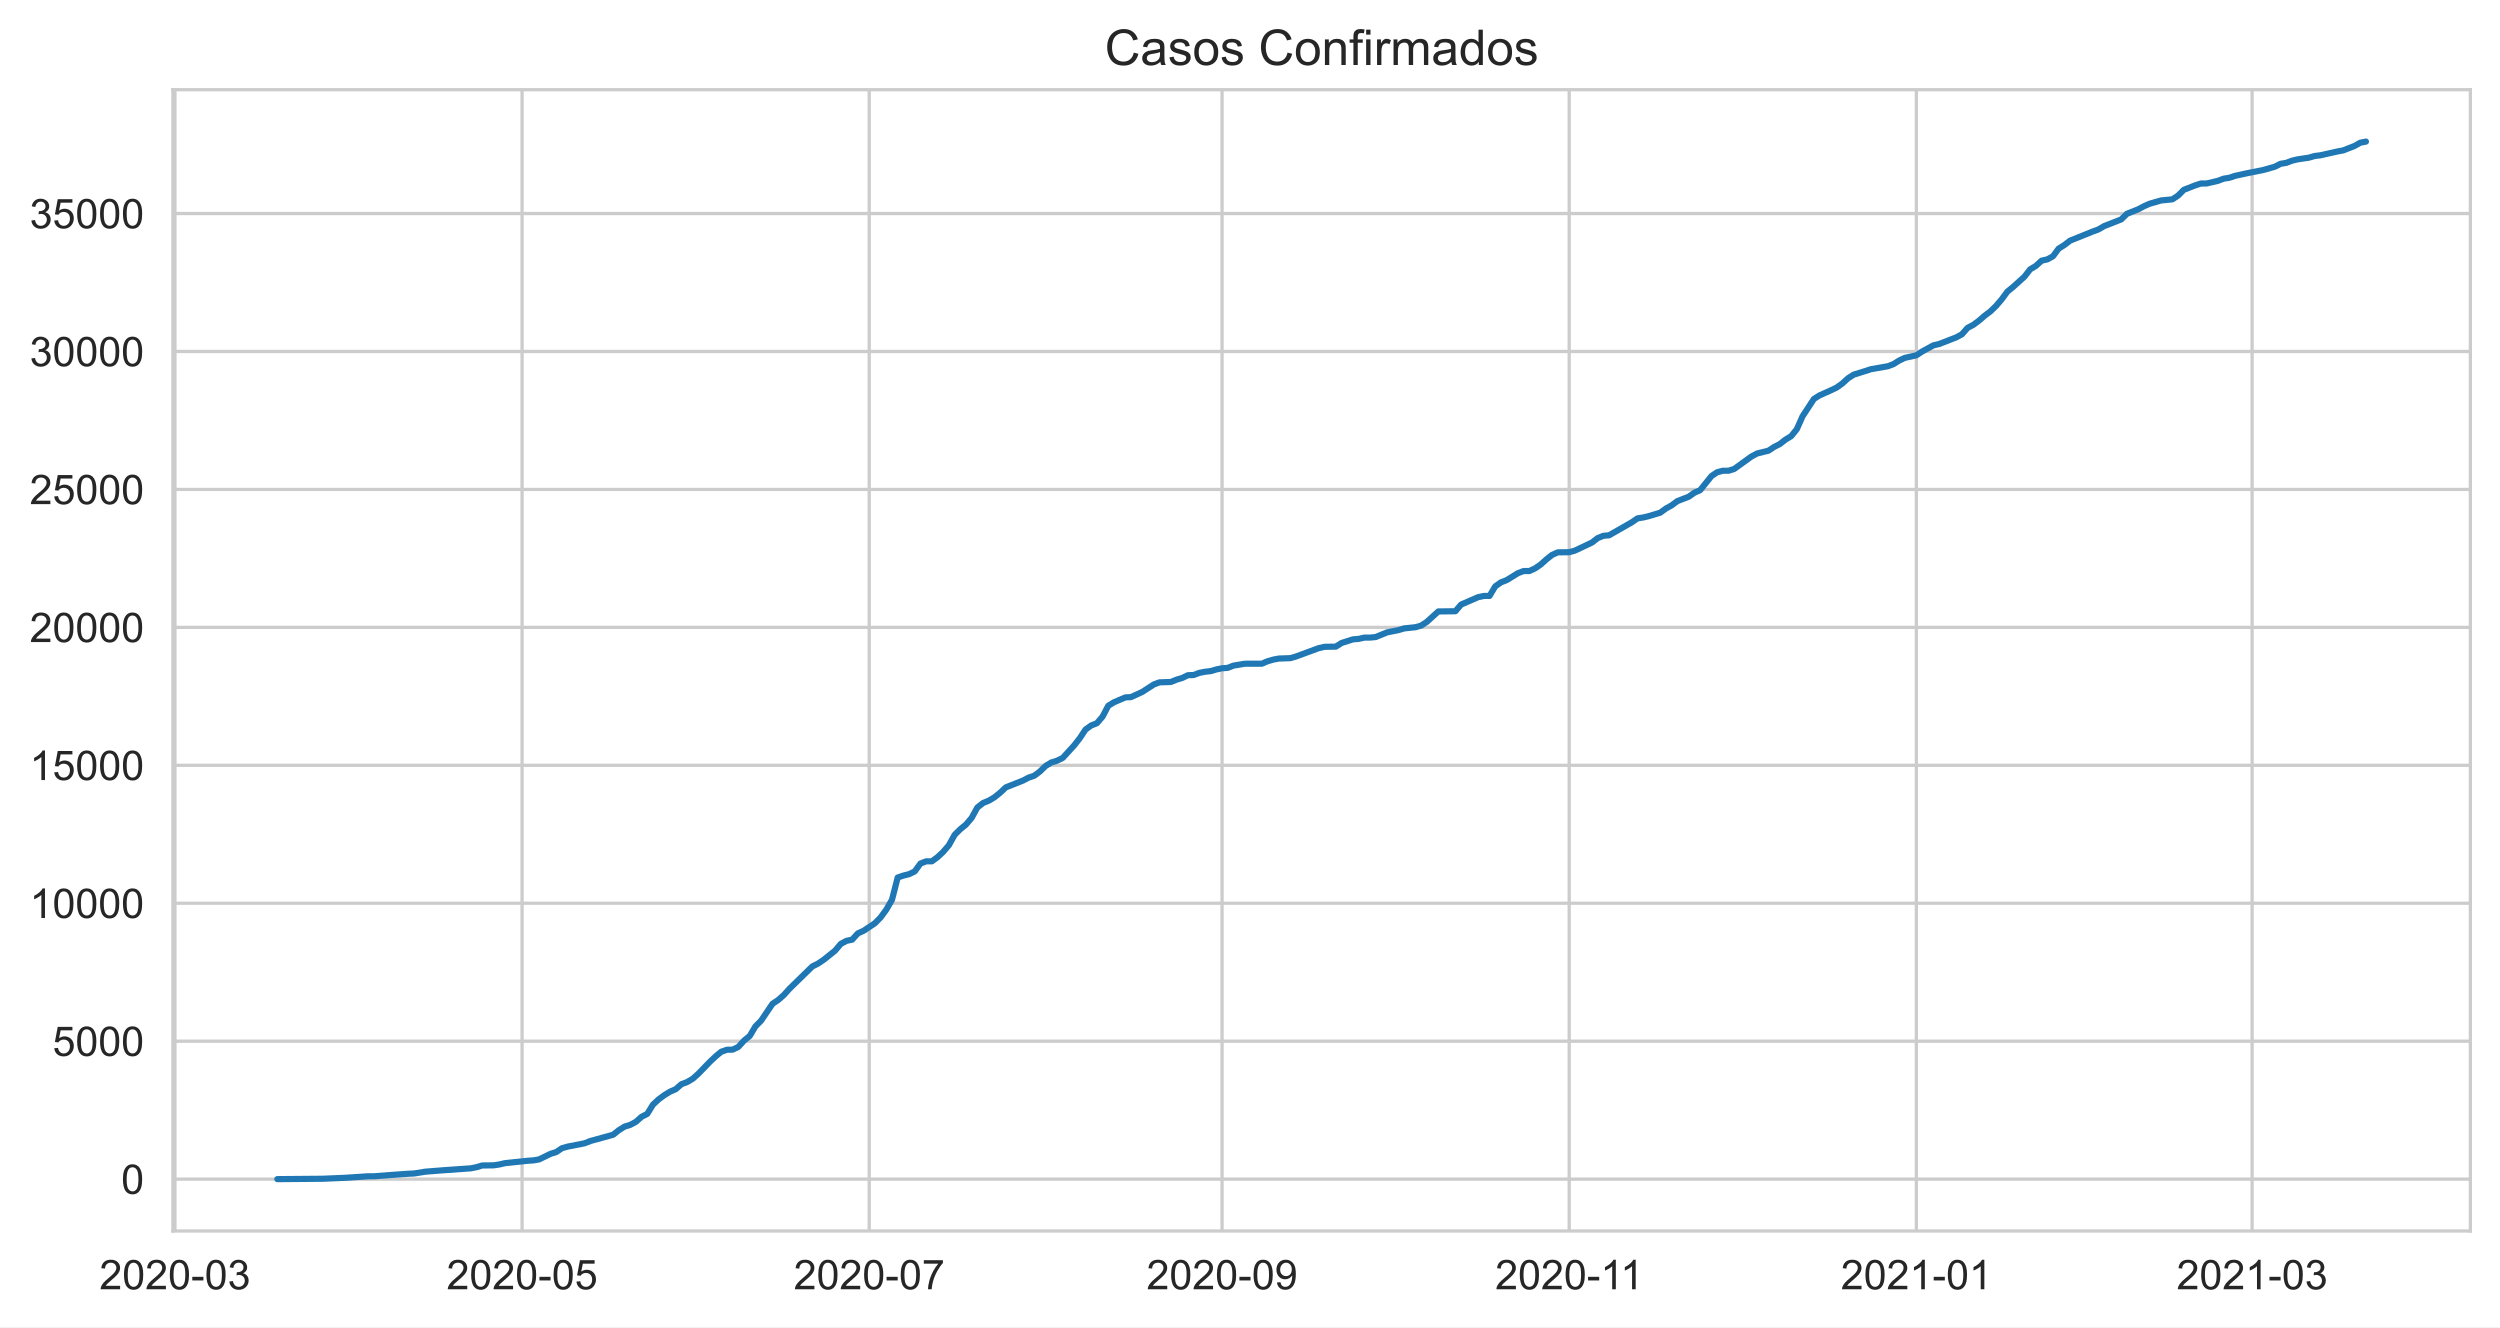
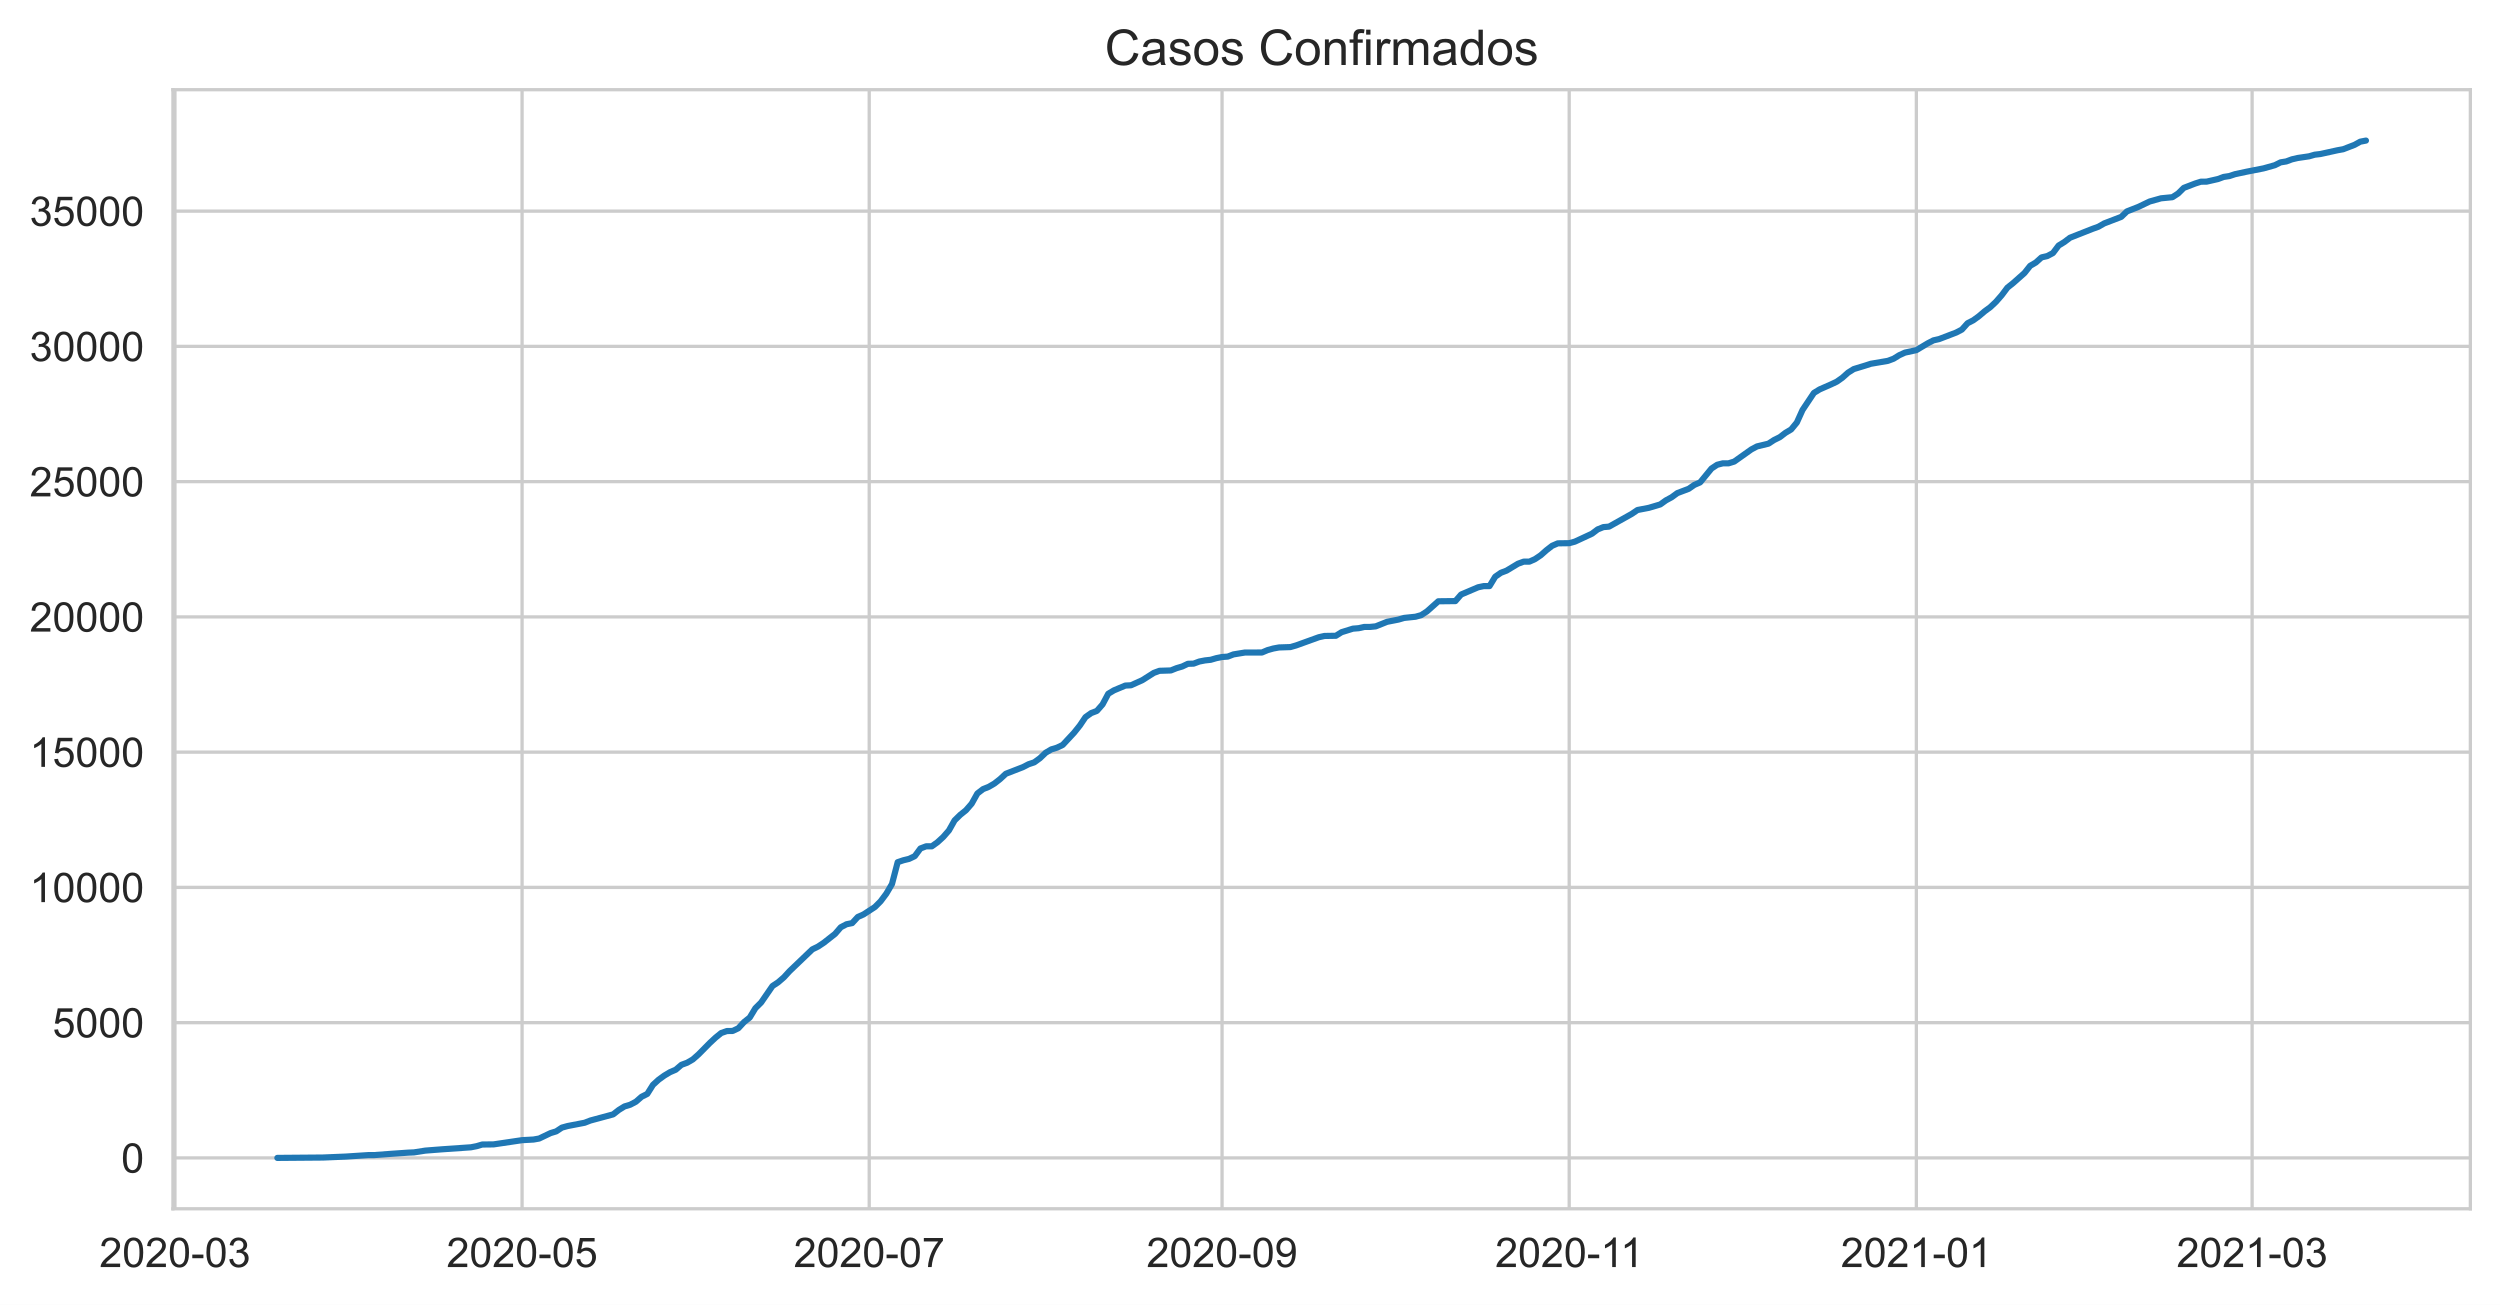
- <svg xmlns="http://www.w3.org/2000/svg" xmlns:xlink="http://www.w3.org/1999/xlink" height="322.335pt" version="1.1" viewBox="0 0 607.205 322.335" width="607.205pt">
+ <svg xmlns="http://www.w3.org/2000/svg" xmlns:xlink="http://www.w3.org/1999/xlink" height="316.935pt" version="1.1" viewBox="0 0 607.205 316.935" width="607.205pt">
  <defs>
    <style type="text/css">*{stroke-linecap:butt;stroke-linejoin:round;}</style>
  </defs>
  <g id="figure_1">
    <g id="patch_1">
-       <path d="M 0 322.335  L 607.205 322.335  L 607.205 0  L 0 0  z " style="fill:#ffffff;" />
+       <path d="M 0 316.935  L 607.205 316.935  L 607.205 0  L 0 0  z " style="fill:#ffffff;" />
    </g>
    <g id="axes_1">
      <g id="patch_2">
-         <path d="M 42.005 298.989  L 600.005 298.989  L 600.005 21.789  L 42.005 21.789  z " style="fill:#ffffff;" />
+         <path d="M 42.005 293.589  L 600.005 293.589  L 600.005 21.789  L 42.005 21.789  z " style="fill:#ffffff;" />
      </g>
      <g id="matplotlib.axis_1">
        <g id="xtick_1">
          <g id="line2d_1">
-             <path clip-path="url(#p88f8eb03dc)" d="M 42.488 298.989  L 42.488 21.789  " style="fill:none;stroke:#cccccc;stroke-linecap:round;stroke-width:0.8;" />
+             <path clip-path="url(#p58330a8e24)" d="M 42.488 293.589  L 42.488 21.789  " style="fill:none;stroke:#cccccc;stroke-linecap:round;stroke-width:0.8;" />
          </g>
          <g id="text_1">
-             <g style="fill:#262626;" transform="translate(24.14081 313.1472)scale(0.1 -0.1)">
+             <g style="fill:#262626;" transform="translate(24.14081 307.7472)scale(0.1 -0.1)">
              <defs>
                <path d="M 50.344 8.453  L 50.344 0  L 3.031 0  Q 2.938 3.172 4.047 6.109  Q 5.859 10.938 9.828 15.625  Q 13.812 20.312 21.344 26.469  Q 33.016 36.031 37.109 41.625  Q 41.219 47.219 41.219 52.203  Q 41.219 57.422 37.469 61  Q 33.734 64.594 27.734 64.594  Q 21.391 64.594 17.578 60.781  Q 13.766 56.984 13.719 50.25  L 4.688 51.172  Q 5.609 61.281 11.656 66.578  Q 17.719 71.875 27.938 71.875  Q 38.234 71.875 44.234 66.156  Q 50.25 60.453 50.25 52  Q 50.25 47.703 48.484 43.547  Q 46.734 39.406 42.656 34.812  Q 38.578 30.219 29.109 22.219  Q 21.188 15.578 18.938 13.203  Q 16.703 10.844 15.234 8.453  z " id="ArialMT-50" />
                <path d="M 4.156 35.297  Q 4.156 48 6.766 55.734  Q 9.375 63.484 14.516 67.672  Q 19.672 71.875 27.484 71.875  Q 33.25 71.875 37.594 69.547  Q 41.938 67.234 44.766 62.859  Q 47.609 58.5 49.219 52.219  Q 50.828 45.953 50.828 35.297  Q 50.828 22.703 48.234 14.969  Q 45.656 7.234 40.5 3  Q 35.359 -1.219 27.484 -1.219  Q 17.141 -1.219 11.234 6.203  Q 4.156 15.141 4.156 35.297  z M 13.188 35.297  Q 13.188 17.672 17.312 11.828  Q 21.438 6 27.484 6  Q 33.547 6 37.672 11.859  Q 41.797 17.719 41.797 35.297  Q 41.797 52.984 37.672 58.781  Q 33.547 64.594 27.391 64.594  Q 21.344 64.594 17.719 59.469  Q 13.188 52.938 13.188 35.297  z " id="ArialMT-48" />
                <path d="M 3.172 21.484  L 3.172 30.328  L 30.172 30.328  L 30.172 21.484  z " id="ArialMT-45" />
                <path d="M 4.203 18.891  L 12.984 20.062  Q 14.5 12.594 18.141 9.297  Q 21.781 6 27 6  Q 33.203 6 37.469 10.297  Q 41.75 14.594 41.75 20.953  Q 41.75 27 37.797 30.922  Q 33.844 34.859 27.734 34.859  Q 25.25 34.859 21.531 33.891  L 22.516 41.609  Q 23.391 41.5 23.922 41.5  Q 29.547 41.5 34.031 44.422  Q 38.531 47.359 38.531 53.469  Q 38.531 58.297 35.25 61.469  Q 31.984 64.656 26.812 64.656  Q 21.688 64.656 18.266 61.422  Q 14.844 58.203 13.875 51.766  L 5.078 53.328  Q 6.688 62.156 12.391 67.016  Q 18.109 71.875 26.609 71.875  Q 32.469 71.875 37.391 69.359  Q 42.328 66.844 44.938 62.5  Q 47.562 58.156 47.562 53.266  Q 47.562 48.641 45.062 44.828  Q 42.578 41.016 37.703 38.766  Q 44.047 37.312 47.562 32.688  Q 51.078 28.078 51.078 21.141  Q 51.078 11.766 44.234 5.25  Q 37.406 -1.266 26.953 -1.266  Q 17.531 -1.266 11.297 4.344  Q 5.078 9.969 4.203 18.891  z " id="ArialMT-51" />
              </defs>
              <use xlink:href="#ArialMT-50" />
              <use x="55.615" xlink:href="#ArialMT-48" />
              <use x="111.23" xlink:href="#ArialMT-50" />
              <use x="166.846" xlink:href="#ArialMT-48" />
              <use x="222.461" xlink:href="#ArialMT-45" />
              <use x="255.762" xlink:href="#ArialMT-48" />
              <use x="311.377" xlink:href="#ArialMT-51" />
            </g>
          </g>
        </g>
        <g id="xtick_2">
          <g id="line2d_2">
-             <path clip-path="url(#p88f8eb03dc)" d="M 126.804 298.989  L 126.804 21.789  " style="fill:none;stroke:#cccccc;stroke-linecap:round;stroke-width:0.8;" />
+             <path clip-path="url(#p58330a8e24)" d="M 126.804 293.589  L 126.804 21.789  " style="fill:none;stroke:#cccccc;stroke-linecap:round;stroke-width:0.8;" />
          </g>
          <g id="text_2">
-             <g style="fill:#262626;" transform="translate(108.4559 313.1472)scale(0.1 -0.1)">
+             <g style="fill:#262626;" transform="translate(108.4559 307.7472)scale(0.1 -0.1)">
              <defs>
                <path d="M 4.156 18.75  L 13.375 19.531  Q 14.406 12.797 18.141 9.391  Q 21.875 6 27.156 6  Q 33.5 6 37.891 10.781  Q 42.281 15.578 42.281 23.484  Q 42.281 31 38.062 35.344  Q 33.844 39.703 27 39.703  Q 22.75 39.703 19.328 37.766  Q 15.922 35.844 13.969 32.766  L 5.719 33.844  L 12.641 70.609  L 48.25 70.609  L 48.25 62.203  L 19.672 62.203  L 15.828 42.969  Q 22.266 47.469 29.344 47.469  Q 38.719 47.469 45.156 40.969  Q 51.609 34.469 51.609 24.266  Q 51.609 14.547 45.953 7.469  Q 39.062 -1.219 27.156 -1.219  Q 17.391 -1.219 11.203 4.25  Q 5.031 9.719 4.156 18.75  z " id="ArialMT-53" />
              </defs>
              <use xlink:href="#ArialMT-50" />
              <use x="55.615" xlink:href="#ArialMT-48" />
              <use x="111.23" xlink:href="#ArialMT-50" />
              <use x="166.846" xlink:href="#ArialMT-48" />
              <use x="222.461" xlink:href="#ArialMT-45" />
              <use x="255.762" xlink:href="#ArialMT-48" />
              <use x="311.377" xlink:href="#ArialMT-53" />
            </g>
          </g>
        </g>
        <g id="xtick_3">
          <g id="line2d_3">
-             <path clip-path="url(#p88f8eb03dc)" d="M 211.119 298.989  L 211.119 21.789  " style="fill:none;stroke:#cccccc;stroke-linecap:round;stroke-width:0.8;" />
+             <path clip-path="url(#p58330a8e24)" d="M 211.119 293.589  L 211.119 21.789  " style="fill:none;stroke:#cccccc;stroke-linecap:round;stroke-width:0.8;" />
          </g>
          <g id="text_3">
-             <g style="fill:#262626;" transform="translate(192.771 313.1472)scale(0.1 -0.1)">
+             <g style="fill:#262626;" transform="translate(192.771 307.7472)scale(0.1 -0.1)">
              <defs>
                <path d="M 4.734 62.203  L 4.734 70.656  L 51.078 70.656  L 51.078 63.812  Q 44.234 56.547 37.516 44.484  Q 30.812 32.422 27.156 19.672  Q 24.516 10.688 23.781 0  L 14.75 0  Q 14.891 8.453 18.062 20.406  Q 21.234 32.375 27.172 43.484  Q 33.109 54.594 39.797 62.203  z " id="ArialMT-55" />
              </defs>
              <use xlink:href="#ArialMT-50" />
              <use x="55.615" xlink:href="#ArialMT-48" />
              <use x="111.23" xlink:href="#ArialMT-50" />
              <use x="166.846" xlink:href="#ArialMT-48" />
              <use x="222.461" xlink:href="#ArialMT-45" />
              <use x="255.762" xlink:href="#ArialMT-48" />
              <use x="311.377" xlink:href="#ArialMT-55" />
            </g>
          </g>
        </g>
        <g id="xtick_4">
          <g id="line2d_4">
-             <path clip-path="url(#p88f8eb03dc)" d="M 296.816 298.989  L 296.816 21.789  " style="fill:none;stroke:#cccccc;stroke-linecap:round;stroke-width:0.8;" />
+             <path clip-path="url(#p58330a8e24)" d="M 296.816 293.589  L 296.816 21.789  " style="fill:none;stroke:#cccccc;stroke-linecap:round;stroke-width:0.8;" />
          </g>
          <g id="text_4">
-             <g style="fill:#262626;" transform="translate(278.4683 313.1472)scale(0.1 -0.1)">
+             <g style="fill:#262626;" transform="translate(278.4683 307.7472)scale(0.1 -0.1)">
              <defs>
                <path d="M 5.469 16.547  L 13.922 17.328  Q 14.984 11.375 18.016 8.688  Q 21.047 6 25.781 6  Q 29.828 6 32.875 7.859  Q 35.938 9.719 37.891 12.812  Q 39.844 15.922 41.156 21.188  Q 42.484 26.469 42.484 31.938  Q 42.484 32.516 42.438 33.688  Q 39.797 29.5 35.234 26.875  Q 30.672 24.266 25.344 24.266  Q 16.453 24.266 10.297 30.703  Q 4.156 37.156 4.156 47.703  Q 4.156 58.594 10.578 65.234  Q 17 71.875 26.656 71.875  Q 33.641 71.875 39.422 68.109  Q 45.219 64.359 48.219 57.391  Q 51.219 50.438 51.219 37.25  Q 51.219 23.531 48.234 15.406  Q 45.266 7.281 39.375 3.031  Q 33.5 -1.219 25.594 -1.219  Q 17.188 -1.219 11.859 3.438  Q 6.547 8.109 5.469 16.547  z M 41.453 48.141  Q 41.453 55.719 37.422 60.156  Q 33.406 64.594 27.734 64.594  Q 21.875 64.594 17.531 59.812  Q 13.188 55.031 13.188 47.406  Q 13.188 40.578 17.312 36.297  Q 21.438 32.031 27.484 32.031  Q 33.594 32.031 37.516 36.297  Q 41.453 40.578 41.453 48.141  z " id="ArialMT-57" />
              </defs>
              <use xlink:href="#ArialMT-50" />
              <use x="55.615" xlink:href="#ArialMT-48" />
              <use x="111.23" xlink:href="#ArialMT-50" />
              <use x="166.846" xlink:href="#ArialMT-48" />
              <use x="222.461" xlink:href="#ArialMT-45" />
              <use x="255.762" xlink:href="#ArialMT-48" />
              <use x="311.377" xlink:href="#ArialMT-57" />
            </g>
          </g>
        </g>
        <g id="xtick_5">
          <g id="line2d_5">
-             <path clip-path="url(#p88f8eb03dc)" d="M 381.131 298.989  L 381.131 21.789  " style="fill:none;stroke:#cccccc;stroke-linecap:round;stroke-width:0.8;" />
+             <path clip-path="url(#p58330a8e24)" d="M 381.131 293.589  L 381.131 21.789  " style="fill:none;stroke:#cccccc;stroke-linecap:round;stroke-width:0.8;" />
          </g>
          <g id="text_5">
-             <g style="fill:#262626;" transform="translate(363.1521 313.1472)scale(0.1 -0.1)">
+             <g style="fill:#262626;" transform="translate(363.1521 307.7472)scale(0.1 -0.1)">
              <defs>
                <path d="M 37.25 0  L 28.469 0  L 28.469 56  Q 25.297 52.984 20.141 49.953  Q 14.984 46.922 10.891 45.406  L 10.891 53.906  Q 18.266 57.375 23.781 62.297  Q 29.297 67.234 31.594 71.875  L 37.25 71.875  z " id="ArialMT-49" />
              </defs>
              <use xlink:href="#ArialMT-50" />
              <use x="55.615" xlink:href="#ArialMT-48" />
              <use x="111.23" xlink:href="#ArialMT-50" />
              <use x="166.846" xlink:href="#ArialMT-48" />
              <use x="222.461" xlink:href="#ArialMT-45" />
              <use x="255.762" xlink:href="#ArialMT-49" />
              <use x="304.002" xlink:href="#ArialMT-49" />
            </g>
          </g>
        </g>
        <g id="xtick_6">
          <g id="line2d_6">
-             <path clip-path="url(#p88f8eb03dc)" d="M 465.446 298.989  L 465.446 21.789  " style="fill:none;stroke:#cccccc;stroke-linecap:round;stroke-width:0.8;" />
+             <path clip-path="url(#p58330a8e24)" d="M 465.446 293.589  L 465.446 21.789  " style="fill:none;stroke:#cccccc;stroke-linecap:round;stroke-width:0.8;" />
          </g>
          <g id="text_6">
-             <g style="fill:#262626;" transform="translate(447.0984 313.1472)scale(0.1 -0.1)">
+             <g style="fill:#262626;" transform="translate(447.0984 307.7472)scale(0.1 -0.1)">
              <use xlink:href="#ArialMT-50" />
              <use x="55.615" xlink:href="#ArialMT-48" />
              <use x="111.23" xlink:href="#ArialMT-50" />
              <use x="166.846" xlink:href="#ArialMT-49" />
              <use x="222.461" xlink:href="#ArialMT-45" />
              <use x="255.762" xlink:href="#ArialMT-48" />
              <use x="311.377" xlink:href="#ArialMT-49" />
            </g>
          </g>
        </g>
        <g id="xtick_7">
          <g id="line2d_7">
-             <path clip-path="url(#p88f8eb03dc)" d="M 546.997 298.989  L 546.997 21.789  " style="fill:none;stroke:#cccccc;stroke-linecap:round;stroke-width:0.8;" />
+             <path clip-path="url(#p58330a8e24)" d="M 546.997 293.589  L 546.997 21.789  " style="fill:none;stroke:#cccccc;stroke-linecap:round;stroke-width:0.8;" />
          </g>
          <g id="text_7">
-             <g style="fill:#262626;" transform="translate(528.6491 313.1472)scale(0.1 -0.1)">
+             <g style="fill:#262626;" transform="translate(528.6491 307.7472)scale(0.1 -0.1)">
              <use xlink:href="#ArialMT-50" />
              <use x="55.615" xlink:href="#ArialMT-48" />
              <use x="111.23" xlink:href="#ArialMT-50" />
              <use x="166.846" xlink:href="#ArialMT-49" />
              <use x="222.461" xlink:href="#ArialMT-45" />
              <use x="255.762" xlink:href="#ArialMT-48" />
              <use x="311.377" xlink:href="#ArialMT-51" />
            </g>
          </g>
        </g>
      </g>
      <g id="matplotlib.axis_2">
        <g id="ytick_1">
          <g id="line2d_8">
-             <path clip-path="url(#p88f8eb03dc)" d="M 42.005 286.389  L 600.005 286.389  " style="fill:none;stroke:#cccccc;stroke-linecap:round;stroke-width:0.8;" />
+             <path clip-path="url(#p58330a8e24)" d="M 42.005 281.235  L 600.005 281.235  " style="fill:none;stroke:#cccccc;stroke-linecap:round;stroke-width:0.8;" />
          </g>
          <g id="text_8">
-             <g style="fill:#262626;" transform="translate(29.44375 289.9683)scale(0.1 -0.1)">
+             <g style="fill:#262626;" transform="translate(29.44375 284.8137)scale(0.1 -0.1)">
              <use xlink:href="#ArialMT-48" />
            </g>
          </g>
        </g>
        <g id="ytick_2">
          <g id="line2d_9">
-             <path clip-path="url(#p88f8eb03dc)" d="M 42.005 252.886  L 600.005 252.886  " style="fill:none;stroke:#cccccc;stroke-linecap:round;stroke-width:0.8;" />
+             <path clip-path="url(#p58330a8e24)" d="M 42.005 248.384  L 600.005 248.384  " style="fill:none;stroke:#cccccc;stroke-linecap:round;stroke-width:0.8;" />
          </g>
          <g id="text_9">
-             <g style="fill:#262626;" transform="translate(12.76094 256.4648)scale(0.1 -0.1)">
+             <g style="fill:#262626;" transform="translate(12.76094 251.9629)scale(0.1 -0.1)">
              <use xlink:href="#ArialMT-53" />
              <use x="55.615" xlink:href="#ArialMT-48" />
              <use x="111.23" xlink:href="#ArialMT-48" />
              <use x="166.846" xlink:href="#ArialMT-48" />
            </g>
          </g>
        </g>
        <g id="ytick_3">
          <g id="line2d_10">
-             <path clip-path="url(#p88f8eb03dc)" d="M 42.005 219.382  L 600.005 219.382  " style="fill:none;stroke:#cccccc;stroke-linecap:round;stroke-width:0.8;" />
+             <path clip-path="url(#p58330a8e24)" d="M 42.005 215.533  L 600.005 215.533  " style="fill:none;stroke:#cccccc;stroke-linecap:round;stroke-width:0.8;" />
          </g>
          <g id="text_10">
-             <g style="fill:#262626;" transform="translate(7.2 222.9613)scale(0.1 -0.1)">
+             <g style="fill:#262626;" transform="translate(7.2 219.112)scale(0.1 -0.1)">
              <use xlink:href="#ArialMT-49" />
              <use x="55.615" xlink:href="#ArialMT-48" />
              <use x="111.23" xlink:href="#ArialMT-48" />
              <use x="166.846" xlink:href="#ArialMT-48" />
              <use x="222.461" xlink:href="#ArialMT-48" />
            </g>
          </g>
        </g>
        <g id="ytick_4">
          <g id="line2d_11">
-             <path clip-path="url(#p88f8eb03dc)" d="M 42.005 185.879  L 600.005 185.879  " style="fill:none;stroke:#cccccc;stroke-linecap:round;stroke-width:0.8;" />
+             <path clip-path="url(#p58330a8e24)" d="M 42.005 182.682  L 600.005 182.682  " style="fill:none;stroke:#cccccc;stroke-linecap:round;stroke-width:0.8;" />
          </g>
          <g id="text_11">
-             <g style="fill:#262626;" transform="translate(7.2 189.4578)scale(0.1 -0.1)">
+             <g style="fill:#262626;" transform="translate(7.2 186.2612)scale(0.1 -0.1)">
              <use xlink:href="#ArialMT-49" />
              <use x="55.615" xlink:href="#ArialMT-53" />
              <use x="111.23" xlink:href="#ArialMT-48" />
              <use x="166.846" xlink:href="#ArialMT-48" />
              <use x="222.461" xlink:href="#ArialMT-48" />
            </g>
          </g>
        </g>
        <g id="ytick_5">
          <g id="line2d_12">
-             <path clip-path="url(#p88f8eb03dc)" d="M 42.005 152.375  L 600.005 152.375  " style="fill:none;stroke:#cccccc;stroke-linecap:round;stroke-width:0.8;" />
+             <path clip-path="url(#p58330a8e24)" d="M 42.005 149.831  L 600.005 149.831  " style="fill:none;stroke:#cccccc;stroke-linecap:round;stroke-width:0.8;" />
          </g>
          <g id="text_12">
-             <g style="fill:#262626;" transform="translate(7.2 155.9542)scale(0.1 -0.1)">
+             <g style="fill:#262626;" transform="translate(7.2 153.4104)scale(0.1 -0.1)">
              <use xlink:href="#ArialMT-50" />
              <use x="55.615" xlink:href="#ArialMT-48" />
              <use x="111.23" xlink:href="#ArialMT-48" />
              <use x="166.846" xlink:href="#ArialMT-48" />
              <use x="222.461" xlink:href="#ArialMT-48" />
            </g>
          </g>
        </g>
        <g id="ytick_6">
          <g id="line2d_13">
-             <path clip-path="url(#p88f8eb03dc)" d="M 42.005 118.872  L 600.005 118.872  " style="fill:none;stroke:#cccccc;stroke-linecap:round;stroke-width:0.8;" />
+             <path clip-path="url(#p58330a8e24)" d="M 42.005 116.981  L 600.005 116.981  " style="fill:none;stroke:#cccccc;stroke-linecap:round;stroke-width:0.8;" />
          </g>
          <g id="text_13">
-             <g style="fill:#262626;" transform="translate(7.2 122.4507)scale(0.1 -0.1)">
+             <g style="fill:#262626;" transform="translate(7.2 120.5595)scale(0.1 -0.1)">
              <use xlink:href="#ArialMT-50" />
              <use x="55.615" xlink:href="#ArialMT-53" />
              <use x="111.23" xlink:href="#ArialMT-48" />
              <use x="166.846" xlink:href="#ArialMT-48" />
              <use x="222.461" xlink:href="#ArialMT-48" />
            </g>
          </g>
        </g>
        <g id="ytick_7">
          <g id="line2d_14">
-             <path clip-path="url(#p88f8eb03dc)" d="M 42.005 85.368  L 600.005 85.368  " style="fill:none;stroke:#cccccc;stroke-linecap:round;stroke-width:0.8;" />
+             <path clip-path="url(#p58330a8e24)" d="M 42.005 84.13  L 600.005 84.13  " style="fill:none;stroke:#cccccc;stroke-linecap:round;stroke-width:0.8;" />
          </g>
          <g id="text_14">
-             <g style="fill:#262626;" transform="translate(7.2 88.94722)scale(0.1 -0.1)">
+             <g style="fill:#262626;" transform="translate(7.2 87.70867)scale(0.1 -0.1)">
              <use xlink:href="#ArialMT-51" />
              <use x="55.615" xlink:href="#ArialMT-48" />
              <use x="111.23" xlink:href="#ArialMT-48" />
              <use x="166.846" xlink:href="#ArialMT-48" />
              <use x="222.461" xlink:href="#ArialMT-48" />
            </g>
          </g>
        </g>
        <g id="ytick_8">
          <g id="line2d_15">
-             <path clip-path="url(#p88f8eb03dc)" d="M 42.005 51.865  L 600.005 51.865  " style="fill:none;stroke:#cccccc;stroke-linecap:round;stroke-width:0.8;" />
+             <path clip-path="url(#p58330a8e24)" d="M 42.005 51.279  L 600.005 51.279  " style="fill:none;stroke:#cccccc;stroke-linecap:round;stroke-width:0.8;" />
          </g>
          <g id="text_15">
-             <g style="fill:#262626;" transform="translate(7.2 55.44371)scale(0.1 -0.1)">
+             <g style="fill:#262626;" transform="translate(7.2 54.85783)scale(0.1 -0.1)">
              <use xlink:href="#ArialMT-51" />
              <use x="55.615" xlink:href="#ArialMT-53" />
              <use x="111.23" xlink:href="#ArialMT-48" />
              <use x="166.846" xlink:href="#ArialMT-48" />
              <use x="222.461" xlink:href="#ArialMT-48" />
            </g>
          </g>
        </g>
      </g>
      <g id="line2d_16">
-         <path clip-path="url(#p88f8eb03dc)" d="M 67.368 286.389  L 78.426 286.296  L 83.955 286.061  L 89.484 285.693  L 90.866 285.693  L 95.013 285.378  L 99.159 285.083  L 100.541 285.022  L 103.306 284.58  L 107.453 284.252  L 114.364 283.763  L 115.746 283.488  L 117.128 283.073  L 119.892 283.039  L 121.275 282.831  L 122.657 282.51  L 128.186 281.927  L 129.568 281.84  L 130.95 281.592  L 133.715 280.245  L 135.097 279.816  L 136.479 278.885  L 137.861 278.496  L 142.008 277.678  L 143.39 277.129  L 148.919 275.608  L 150.301 274.509  L 151.683 273.638  L 153.066 273.216  L 154.448 272.472  L 155.83 271.246  L 157.212 270.536  L 158.594 268.297  L 159.977 267.011  L 161.359 265.992  L 162.741 265.148  L 164.123 264.545  L 165.506 263.332  L 166.888 262.816  L 168.27 261.999  L 169.652 260.752  L 172.417 257.898  L 173.799 256.591  L 175.181 255.446  L 176.563 254.963  L 177.945 254.943  L 179.328 254.273  L 180.71 252.745  L 182.092 251.626  L 183.474 249.301  L 184.857 247.901  L 187.621 243.813  L 189.003 242.882  L 190.385 241.662  L 191.768 240.128  L 197.296 234.734  L 198.679 234.043  L 200.061 233.112  L 202.825 230.894  L 204.208 229.259  L 205.59 228.515  L 206.972 228.227  L 208.354 226.7  L 209.736 226.076  L 212.501 224.24  L 213.883 222.827  L 215.265 220.944  L 216.647 218.545  L 218.03 213.137  L 219.412 212.662  L 220.794 212.32  L 222.176 211.65  L 223.559 209.74  L 224.941 209.204  L 226.323 209.204  L 227.705 208.192  L 229.087 206.899  L 230.47 205.284  L 231.852 202.785  L 233.234 201.404  L 234.616 200.272  L 235.998 198.65  L 237.381 196.124  L 238.763 195.039  L 240.145 194.476  L 241.527 193.652  L 242.91 192.546  L 244.292 191.239  L 248.438 189.598  L 249.821 188.874  L 251.203 188.405  L 252.585 187.38  L 253.967 186.026  L 255.349 185.195  L 256.732 184.767  L 258.114 184.09  L 260.878 181.061  L 262.261 179.299  L 263.643 177.208  L 265.025 176.203  L 266.407 175.667  L 267.789 174.059  L 269.172 171.419  L 270.554 170.574  L 273.318 169.388  L 274.701 169.315  L 277.465 168.042  L 280.229 166.252  L 281.612 165.73  L 284.376 165.643  L 285.758 165.08  L 287.14 164.664  L 288.523 163.994  L 289.905 163.954  L 291.287 163.431  L 292.669 163.157  L 294.052 163.003  L 295.434 162.594  L 296.816 162.312  L 298.198 162.212  L 299.58 161.669  L 302.345 161.207  L 306.491 161.2  L 307.874 160.604  L 309.256 160.208  L 310.638 159.947  L 313.403 159.853  L 314.785 159.451  L 320.314 157.414  L 321.696 157.099  L 324.46 157.052  L 325.842 156.168  L 328.607 155.29  L 329.989 155.176  L 331.371 154.861  L 332.754 154.861  L 334.136 154.721  L 336.9 153.595  L 339.665 153.039  L 341.047 152.63  L 343.811 152.335  L 345.193 151.94  L 346.576 151.022  L 349.34 148.509  L 353.487 148.462  L 354.869 146.841  L 359.016 145.038  L 360.398 144.743  L 361.78 144.743  L 363.162 142.425  L 364.544 141.446  L 365.927 140.91  L 368.691 139.208  L 370.073 138.693  L 371.456 138.693  L 372.838 138.056  L 374.22 137.104  L 375.602 135.858  L 376.984 134.766  L 378.367 134.156  L 381.131 134.116  L 382.513 133.734  L 386.66 131.771  L 388.042 130.705  L 389.424 130.136  L 390.807 130.015  L 396.335 126.859  L 397.718 125.901  L 399.1 125.686  L 400.482 125.358  L 403.246 124.521  L 404.629 123.509  L 406.011 122.745  L 407.393 121.713  L 410.158 120.648  L 411.54 119.669  L 412.922 119.066  L 415.686 115.629  L 417.069 114.697  L 418.451 114.335  L 419.833 114.335  L 421.215 113.9  L 425.362 110.898  L 426.744 110.148  L 429.509 109.471  L 430.891 108.559  L 432.273 107.863  L 433.655 106.784  L 435.037 105.946  L 436.42 104.231  L 437.802 101.115  L 440.566 96.894  L 441.948 96.029  L 444.713 94.79  L 446.095 94.126  L 447.477 93.134  L 448.86 91.875  L 450.242 90.99  L 453.006 90.133  L 454.388 89.677  L 458.535 88.953  L 459.917 88.424  L 461.299 87.553  L 462.682 86.909  L 465.446 86.3  L 466.828 85.388  L 469.593 83.881  L 470.975 83.559  L 475.122 81.944  L 476.504 81.207  L 477.886 79.633  L 479.268 78.909  L 480.65 77.884  L 482.033 76.684  L 483.415 75.646  L 484.797 74.312  L 486.179 72.697  L 487.562 70.821  L 488.944 69.695  L 491.708 67.196  L 493.09 65.414  L 494.473 64.589  L 495.855 63.323  L 497.237 63.001  L 498.619 62.258  L 500.001 60.388  L 501.384 59.524  L 502.766 58.458  L 508.295 56.234  L 509.677 55.724  L 511.059 54.914  L 515.206 53.292  L 516.588 51.932  L 519.352 50.826  L 520.735 50.089  L 522.117 49.479  L 524.881 48.689  L 527.646 48.414  L 529.028 47.496  L 530.41 46.102  L 533.175 45.023  L 534.557 44.574  L 535.939 44.561  L 538.703 43.918  L 540.086 43.395  L 541.468 43.181  L 542.85 42.712  L 545.615 42.109  L 549.761 41.278  L 552.526 40.487  L 553.908 39.783  L 555.29 39.556  L 556.672 39.033  L 558.054 38.705  L 560.819 38.289  L 562.201 37.887  L 563.583 37.72  L 567.73 36.788  L 569.112 36.534  L 571.877 35.448  L 573.259 34.664  L 574.641 34.389  L 574.641 34.389  " style="fill:none;stroke:#1f77b4;stroke-linecap:round;stroke-width:1.5;" />
+         <path clip-path="url(#p58330a8e24)" d="M 67.368 281.235  L 78.426 281.143  L 83.955 280.913  L 89.484 280.552  L 90.866 280.552  L 95.013 280.243  L 99.159 279.954  L 100.541 279.895  L 103.306 279.461  L 107.453 279.139  L 114.364 278.659  L 115.746 278.39  L 117.128 277.983  L 119.892 277.95  L 126.804 276.925  L 129.568 276.774  L 130.95 276.531  L 133.715 275.21  L 135.097 274.789  L 136.479 273.876  L 137.861 273.495  L 142.008 272.694  L 143.39 272.155  L 148.919 270.663  L 150.301 269.586  L 151.683 268.732  L 153.066 268.318  L 154.448 267.589  L 155.83 266.386  L 157.212 265.69  L 158.594 263.495  L 159.977 262.234  L 161.359 261.235  L 162.741 260.407  L 164.123 259.816  L 165.506 258.627  L 166.888 258.121  L 168.27 257.319  L 169.652 256.097  L 172.417 253.298  L 173.799 252.017  L 175.181 250.894  L 176.563 250.421  L 177.945 250.401  L 179.328 249.744  L 180.71 248.246  L 182.092 247.149  L 183.474 244.869  L 184.857 243.496  L 187.621 239.488  L 189.003 238.575  L 190.385 237.379  L 191.768 235.874  L 197.296 230.585  L 198.679 229.909  L 200.061 228.995  L 202.825 226.821  L 204.208 225.218  L 205.59 224.488  L 206.972 224.206  L 208.354 222.708  L 209.736 222.097  L 212.501 220.297  L 213.883 218.91  L 215.265 217.064  L 216.647 214.712  L 218.03 209.41  L 219.412 208.943  L 220.794 208.608  L 222.176 207.951  L 223.559 206.079  L 224.941 205.553  L 226.323 205.553  L 227.705 204.561  L 229.087 203.293  L 230.47 201.71  L 231.852 199.259  L 233.234 197.905  L 234.616 196.795  L 235.998 195.205  L 237.381 192.728  L 238.763 191.664  L 240.145 191.112  L 241.527 190.304  L 242.91 189.22  L 244.292 187.938  L 248.438 186.329  L 249.821 185.619  L 251.203 185.159  L 252.585 184.154  L 253.967 182.827  L 255.349 182.012  L 256.732 181.592  L 258.114 180.928  L 260.878 177.958  L 262.261 176.23  L 263.643 174.18  L 265.025 173.195  L 266.407 172.669  L 267.789 171.093  L 269.172 168.504  L 270.554 167.676  L 273.318 166.513  L 274.701 166.441  L 277.465 165.193  L 280.229 163.438  L 281.612 162.926  L 284.376 162.84  L 285.758 162.288  L 287.14 161.881  L 288.523 161.224  L 289.905 161.185  L 291.287 160.672  L 292.669 160.403  L 294.052 160.252  L 295.434 159.851  L 296.816 159.575  L 298.198 159.476  L 299.58 158.944  L 302.345 158.491  L 306.491 158.484  L 307.874 157.9  L 309.256 157.512  L 310.638 157.256  L 313.403 157.164  L 314.785 156.77  L 320.314 154.772  L 321.696 154.463  L 324.46 154.417  L 325.842 153.55  L 328.607 152.689  L 329.989 152.578  L 331.371 152.269  L 332.754 152.269  L 334.136 152.131  L 336.9 151.027  L 339.665 150.482  L 341.047 150.081  L 343.811 149.792  L 345.193 149.404  L 346.576 148.504  L 349.34 146.04  L 353.487 145.994  L 354.869 144.404  L 359.016 142.637  L 360.398 142.348  L 361.78 142.348  L 363.162 140.075  L 364.544 139.116  L 365.927 138.59  L 368.691 136.921  L 370.073 136.415  L 371.456 136.415  L 372.838 135.791  L 374.22 134.858  L 375.602 133.636  L 376.984 132.565  L 378.367 131.967  L 381.131 131.928  L 382.513 131.553  L 386.66 129.628  L 388.042 128.584  L 389.424 128.025  L 390.807 127.907  L 396.335 124.812  L 397.718 123.873  L 400.482 123.341  L 403.246 122.519  L 404.629 121.527  L 406.011 120.778  L 407.393 119.766  L 410.158 118.722  L 411.54 117.762  L 412.922 117.171  L 415.686 113.801  L 417.069 112.887  L 418.451 112.533  L 419.833 112.533  L 421.215 112.106  L 425.362 109.162  L 426.744 108.426  L 429.509 107.763  L 430.891 106.869  L 432.273 106.186  L 433.655 105.128  L 435.037 104.307  L 436.42 102.625  L 437.802 99.57  L 440.566 95.43  L 441.948 94.583  L 444.713 93.367  L 446.095 92.717  L 447.477 91.745  L 448.86 90.509  L 450.242 89.642  L 453.006 88.801  L 454.388 88.354  L 458.535 87.645  L 459.917 87.126  L 461.299 86.272  L 462.682 85.641  L 465.446 85.043  L 468.211 83.387  L 469.593 82.671  L 470.975 82.356  L 475.122 80.772  L 476.504 80.05  L 477.886 78.506  L 479.268 77.796  L 480.65 76.791  L 482.033 75.615  L 483.415 74.596  L 484.797 73.289  L 486.179 71.706  L 487.562 69.866  L 488.944 68.762  L 491.708 66.311  L 493.09 64.564  L 494.473 63.756  L 495.855 62.514  L 497.237 62.199  L 498.619 61.469  L 500.001 59.636  L 501.384 58.789  L 502.766 57.744  L 508.295 55.563  L 509.677 55.063  L 511.059 54.268  L 515.206 52.678  L 516.588 51.345  L 519.352 50.261  L 522.117 48.94  L 524.881 48.165  L 527.646 47.895  L 529.028 46.995  L 530.41 45.629  L 533.175 44.571  L 534.557 44.131  L 535.939 44.117  L 538.703 43.487  L 540.086 42.974  L 541.468 42.764  L 542.85 42.304  L 545.615 41.713  L 549.761 40.898  L 552.526 40.123  L 553.908 39.433  L 555.29 39.21  L 556.672 38.697  L 558.054 38.375  L 560.819 37.968  L 562.201 37.574  L 563.583 37.409  L 567.73 36.496  L 569.112 36.246  L 571.877 35.182  L 573.259 34.413  L 574.641 34.144  L 574.641 34.144  " style="fill:none;stroke:#1f77b4;stroke-linecap:round;stroke-width:1.5;" />
      </g>
      <g id="patch_3">
-         <path d="M 42.005 298.989  L 42.005 21.789  " style="fill:none;stroke:#cccccc;stroke-linecap:square;stroke-linejoin:miter;stroke-width:0.8;" />
+         <path d="M 42.005 293.589  L 42.005 21.789  " style="fill:none;stroke:#cccccc;stroke-linecap:square;stroke-linejoin:miter;stroke-width:0.8;" />
      </g>
      <g id="patch_4">
-         <path d="M 600.005 298.989  L 600.005 21.789  " style="fill:none;stroke:#cccccc;stroke-linecap:square;stroke-linejoin:miter;stroke-width:0.8;" />
+         <path d="M 600.005 293.589  L 600.005 21.789  " style="fill:none;stroke:#cccccc;stroke-linecap:square;stroke-linejoin:miter;stroke-width:0.8;" />
      </g>
      <g id="patch_5">
-         <path d="M 42.005 298.989  L 600.005 298.989  " style="fill:none;stroke:#cccccc;stroke-linecap:square;stroke-linejoin:miter;stroke-width:0.8;" />
+         <path d="M 42.005 293.589  L 600.005 293.589  " style="fill:none;stroke:#cccccc;stroke-linecap:square;stroke-linejoin:miter;stroke-width:0.8;" />
      </g>
      <g id="patch_6">
        <path d="M 42.005 21.789  L 600.005 21.789  " style="fill:none;stroke:#cccccc;stroke-linecap:square;stroke-linejoin:miter;stroke-width:0.8;" />
      </g>
      <g id="text_16">
        <g style="fill:#262626;" transform="translate(268.32 15.78937)scale(0.12 -0.12)">
          <defs>
            <path d="M 58.797 25.094  L 68.266 22.703  Q 65.281 11.031 57.547 4.906  Q 49.812 -1.219 38.625 -1.219  Q 27.047 -1.219 19.797 3.484  Q 12.547 8.203 8.766 17.141  Q 4.984 26.078 4.984 36.328  Q 4.984 47.516 9.25 55.828  Q 13.531 64.156 21.406 68.469  Q 29.297 72.797 38.766 72.797  Q 49.516 72.797 56.828 67.328  Q 64.156 61.859 67.047 51.953  L 57.719 49.75  Q 55.219 57.562 50.484 61.125  Q 45.75 64.703 38.578 64.703  Q 30.328 64.703 24.781 60.734  Q 19.234 56.781 16.984 50.109  Q 14.75 43.453 14.75 36.375  Q 14.75 27.25 17.406 20.438  Q 20.062 13.625 25.672 10.25  Q 31.297 6.891 37.844 6.891  Q 45.797 6.891 51.312 11.469  Q 56.844 16.062 58.797 25.094  z " id="ArialMT-67" />
            <path d="M 40.438 6.391  Q 35.547 2.25 31.031 0.531  Q 26.516 -1.172 21.344 -1.172  Q 12.797 -1.172 8.203 3  Q 3.609 7.172 3.609 13.672  Q 3.609 17.484 5.344 20.625  Q 7.078 23.781 9.891 25.688  Q 12.703 27.594 16.219 28.562  Q 18.797 29.25 24.031 29.891  Q 34.672 31.156 39.703 32.906  Q 39.75 34.719 39.75 35.203  Q 39.75 40.578 37.25 42.781  Q 33.891 45.75 27.25 45.75  Q 21.047 45.75 18.094 43.578  Q 15.141 41.406 13.719 35.891  L 5.125 37.062  Q 6.297 42.578 8.984 45.969  Q 11.672 49.359 16.75 51.188  Q 21.828 53.031 28.516 53.031  Q 35.156 53.031 39.297 51.469  Q 43.453 49.906 45.406 47.531  Q 47.359 45.172 48.141 41.547  Q 48.578 39.312 48.578 33.453  L 48.578 21.734  Q 48.578 9.469 49.141 6.219  Q 49.703 2.984 51.375 0  L 42.188 0  Q 40.828 2.734 40.438 6.391  z M 39.703 26.031  Q 34.906 24.078 25.344 22.703  Q 19.922 21.922 17.672 20.938  Q 15.438 19.969 14.203 18.094  Q 12.984 16.219 12.984 13.922  Q 12.984 10.406 15.641 8.062  Q 18.312 5.719 23.438 5.719  Q 28.516 5.719 32.469 7.938  Q 36.422 10.156 38.281 14.016  Q 39.703 17 39.703 22.797  z " id="ArialMT-97" />
            <path d="M 3.078 15.484  L 11.766 16.844  Q 12.5 11.625 15.844 8.844  Q 19.188 6.062 25.203 6.062  Q 31.25 6.062 34.172 8.516  Q 37.109 10.984 37.109 14.312  Q 37.109 17.281 34.516 19  Q 32.719 20.172 25.531 21.969  Q 15.875 24.422 12.141 26.203  Q 8.406 27.984 6.469 31.125  Q 4.547 34.281 4.547 38.094  Q 4.547 41.547 6.125 44.5  Q 7.719 47.469 10.453 49.422  Q 12.5 50.922 16.031 51.969  Q 19.578 53.031 23.641 53.031  Q 29.734 53.031 34.344 51.266  Q 38.969 49.516 41.156 46.5  Q 43.359 43.5 44.188 38.484  L 35.594 37.312  Q 35.016 41.312 32.203 43.547  Q 29.391 45.797 24.266 45.797  Q 18.219 45.797 15.625 43.797  Q 13.031 41.797 13.031 39.109  Q 13.031 37.406 14.109 36.031  Q 15.188 34.625 17.484 33.688  Q 18.797 33.203 25.25 31.453  Q 34.578 28.953 38.25 27.359  Q 41.938 25.781 44.031 22.75  Q 46.141 19.734 46.141 15.234  Q 46.141 10.844 43.578 6.953  Q 41.016 3.078 36.172 0.953  Q 31.344 -1.172 25.25 -1.172  Q 15.141 -1.172 9.844 3.031  Q 4.547 7.234 3.078 15.484  z " id="ArialMT-115" />
            <path d="M 3.328 25.922  Q 3.328 40.328 11.328 47.266  Q 18.016 53.031 27.641 53.031  Q 38.328 53.031 45.109 46.016  Q 51.906 39.016 51.906 26.656  Q 51.906 16.656 48.906 10.906  Q 45.906 5.172 40.156 2  Q 34.422 -1.172 27.641 -1.172  Q 16.75 -1.172 10.031 5.812  Q 3.328 12.797 3.328 25.922  z M 12.359 25.922  Q 12.359 15.969 16.703 11.016  Q 21.047 6.062 27.641 6.062  Q 34.188 6.062 38.531 11.031  Q 42.875 16.016 42.875 26.219  Q 42.875 35.844 38.5 40.797  Q 34.125 45.75 27.641 45.75  Q 21.047 45.75 16.703 40.812  Q 12.359 35.891 12.359 25.922  z " id="ArialMT-111" />
            <path id="ArialMT-32" />
            <path d="M 6.594 0  L 6.594 51.859  L 14.5 51.859  L 14.5 44.484  Q 20.219 53.031 31 53.031  Q 35.688 53.031 39.625 51.344  Q 43.562 49.656 45.516 46.922  Q 47.469 44.188 48.25 40.438  Q 48.734 37.984 48.734 31.891  L 48.734 0  L 39.938 0  L 39.938 31.547  Q 39.938 36.922 38.906 39.578  Q 37.891 42.234 35.281 43.812  Q 32.672 45.406 29.156 45.406  Q 23.531 45.406 19.453 41.844  Q 15.375 38.281 15.375 28.328  L 15.375 0  z " id="ArialMT-110" />
            <path d="M 8.688 0  L 8.688 45.016  L 0.922 45.016  L 0.922 51.859  L 8.688 51.859  L 8.688 57.375  Q 8.688 62.594 9.625 65.141  Q 10.891 68.562 14.078 70.672  Q 17.281 72.797 23.047 72.797  Q 26.766 72.797 31.25 71.922  L 29.938 64.266  Q 27.203 64.75 24.75 64.75  Q 20.75 64.75 19.094 63.031  Q 17.438 61.328 17.438 56.641  L 17.438 51.859  L 27.547 51.859  L 27.547 45.016  L 17.438 45.016  L 17.438 0  z " id="ArialMT-102" />
            <path d="M 6.641 61.469  L 6.641 71.578  L 15.438 71.578  L 15.438 61.469  z M 6.641 0  L 6.641 51.859  L 15.438 51.859  L 15.438 0  z " id="ArialMT-105" />
            <path d="M 6.5 0  L 6.5 51.859  L 14.406 51.859  L 14.406 44  Q 17.438 49.516 20 51.266  Q 22.562 53.031 25.641 53.031  Q 30.078 53.031 34.672 50.203  L 31.641 42.047  Q 28.422 43.953 25.203 43.953  Q 22.312 43.953 20.016 42.219  Q 17.719 40.484 16.75 37.406  Q 15.281 32.719 15.281 27.156  L 15.281 0  z " id="ArialMT-114" />
            <path d="M 6.594 0  L 6.594 51.859  L 14.453 51.859  L 14.453 44.578  Q 16.891 48.391 20.938 50.703  Q 25 53.031 30.172 53.031  Q 35.938 53.031 39.625 50.641  Q 43.312 48.25 44.828 43.953  Q 50.984 53.031 60.844 53.031  Q 68.562 53.031 72.703 48.75  Q 76.859 44.484 76.859 35.594  L 76.859 0  L 68.109 0  L 68.109 32.672  Q 68.109 37.938 67.25 40.25  Q 66.406 42.578 64.156 43.984  Q 61.922 45.406 58.891 45.406  Q 53.422 45.406 49.797 41.766  Q 46.188 38.141 46.188 30.125  L 46.188 0  L 37.406 0  L 37.406 33.688  Q 37.406 39.547 35.25 42.469  Q 33.109 45.406 28.219 45.406  Q 24.516 45.406 21.359 43.453  Q 18.219 41.5 16.797 37.734  Q 15.375 33.984 15.375 26.906  L 15.375 0  z " id="ArialMT-109" />
            <path d="M 40.234 0  L 40.234 6.547  Q 35.297 -1.172 25.734 -1.172  Q 19.531 -1.172 14.328 2.25  Q 9.125 5.672 6.266 11.797  Q 3.422 17.922 3.422 25.875  Q 3.422 33.641 6 39.969  Q 8.594 46.297 13.766 49.656  Q 18.953 53.031 25.344 53.031  Q 30.031 53.031 33.688 51.047  Q 37.359 49.078 39.656 45.906  L 39.656 71.578  L 48.391 71.578  L 48.391 0  z M 12.453 25.875  Q 12.453 15.922 16.641 10.984  Q 20.844 6.062 26.562 6.062  Q 32.328 6.062 36.344 10.766  Q 40.375 15.484 40.375 25.141  Q 40.375 35.797 36.266 40.766  Q 32.172 45.75 26.172 45.75  Q 20.312 45.75 16.375 40.969  Q 12.453 36.188 12.453 25.875  z " id="ArialMT-100" />
          </defs>
          <use xlink:href="#ArialMT-67" />
          <use x="72.217" xlink:href="#ArialMT-97" />
          <use x="127.832" xlink:href="#ArialMT-115" />
          <use x="177.832" xlink:href="#ArialMT-111" />
          <use x="233.447" xlink:href="#ArialMT-115" />
          <use x="283.447" xlink:href="#ArialMT-32" />
          <use x="311.23" xlink:href="#ArialMT-67" />
          <use x="383.447" xlink:href="#ArialMT-111" />
          <use x="439.062" xlink:href="#ArialMT-110" />
          <use x="494.678" xlink:href="#ArialMT-102" />
          <use x="522.461" xlink:href="#ArialMT-105" />
          <use x="544.678" xlink:href="#ArialMT-114" />
          <use x="577.979" xlink:href="#ArialMT-109" />
          <use x="661.279" xlink:href="#ArialMT-97" />
          <use x="716.895" xlink:href="#ArialMT-100" />
          <use x="772.51" xlink:href="#ArialMT-111" />
          <use x="828.125" xlink:href="#ArialMT-115" />
        </g>
      </g>
    </g>
  </g>
  <defs>
-     <clipPath id="p88f8eb03dc">
-       <rect height="277.2" width="558" x="42.005" y="21.789" />
+     <clipPath id="p58330a8e24">
+       <rect height="271.8" width="558" x="42.005" y="21.789" />
    </clipPath>
  </defs>
</svg>
